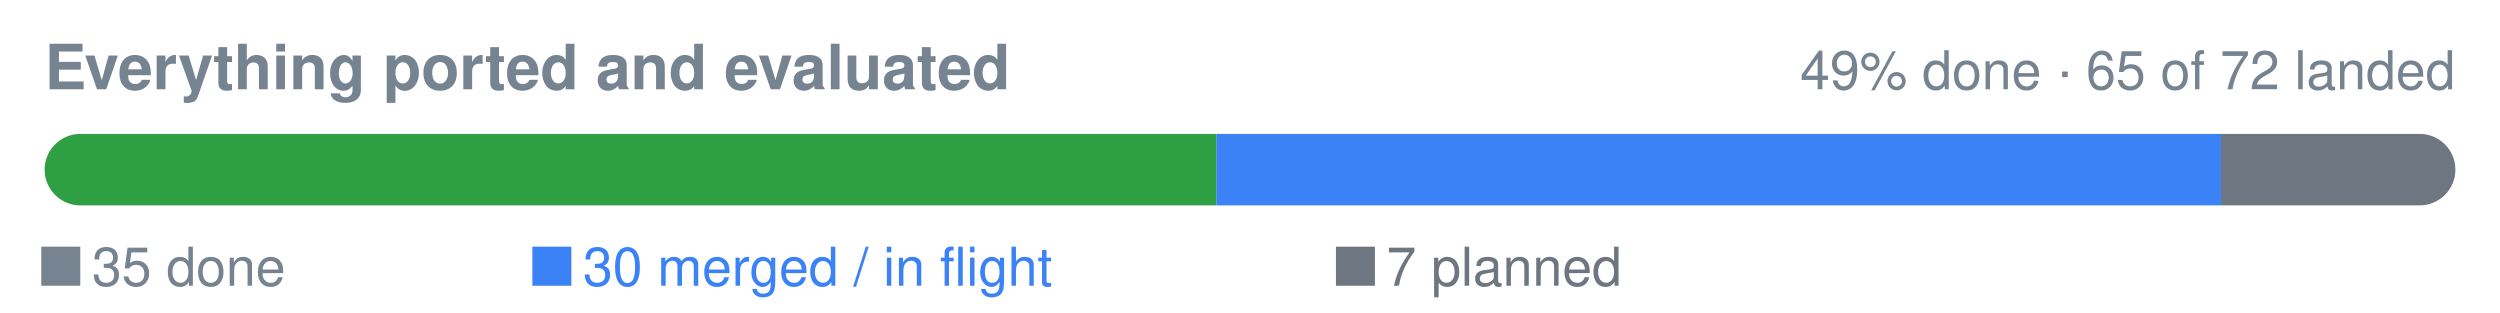
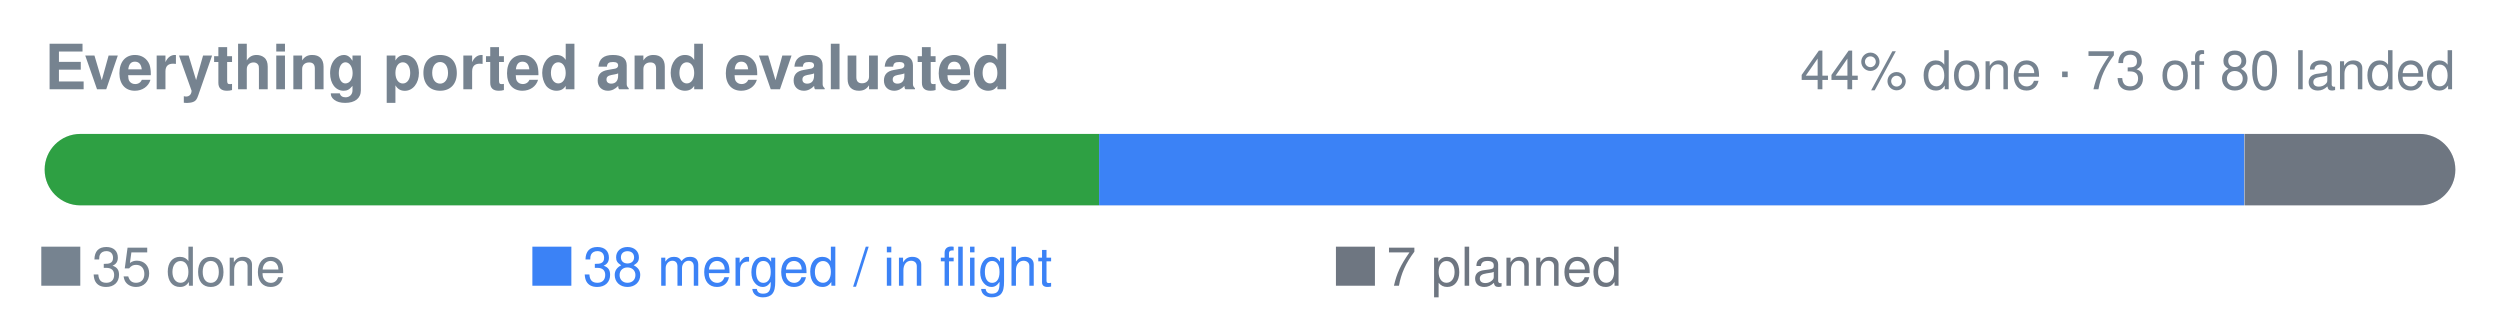
- <svg xmlns="http://www.w3.org/2000/svg" width="560" height="70" role="img" aria-label="Everything ported and evaluated: 49% done">
+ <svg xmlns="http://www.w3.org/2000/svg" width="560" height="70" role="img" aria-label="Everything ported and evaluated: 44% done">
  <style>text{font-family:-apple-system,Segoe UI,Helvetica,Arial,sans-serif;fill:#768390;font-size:12px} .t{fill:#768390;font-size:14px;font-weight:600}</style>
  <text class="t" x="10" y="20">Everything ported and evaluated</text>
-   <text x="550" y="20" text-anchor="end">49% done · 65 of 72 landed</text>
+   <text x="550" y="20" text-anchor="end">44% done · 73 of 80 landed</text>
  <rect x="10" y="30" width="540" height="16" rx="8" fill="#8c959f" fill-opacity="0.25" />
  <clipPath id="c">
    <rect x="10" y="30" width="540" height="16" rx="8" />
  </clipPath>
  <g clip-path="url(#c)">
-     <rect x="10.0" y="30" width="262.5" height="16" fill="#2ea043" />
-     <rect x="272.5" y="30" width="225.0" height="16" fill="#3b82f6" />
-     <rect x="497.5" y="30" width="52.5" height="16" fill="#6e7681" />
+     <rect x="10.0" y="30" width="236.2" height="16" fill="#2ea043" />
+     <rect x="246.2" y="30" width="256.5" height="16" fill="#3b82f6" />
+     <rect x="502.8" y="30" width="47.2" height="16" fill="#6e7681" />
  </g>
  <text x="10" y="64">■ 35 done</text>
-   <text x="120" y="64" style="fill:#3b82f6">■ 30 merged / in flight</text>
+   <text x="120" y="64" style="fill:#3b82f6">■ 38 merged / in flight</text>
  <text x="300" y="64" style="fill:#6e7681">■ 7 planned</text>
</svg>
